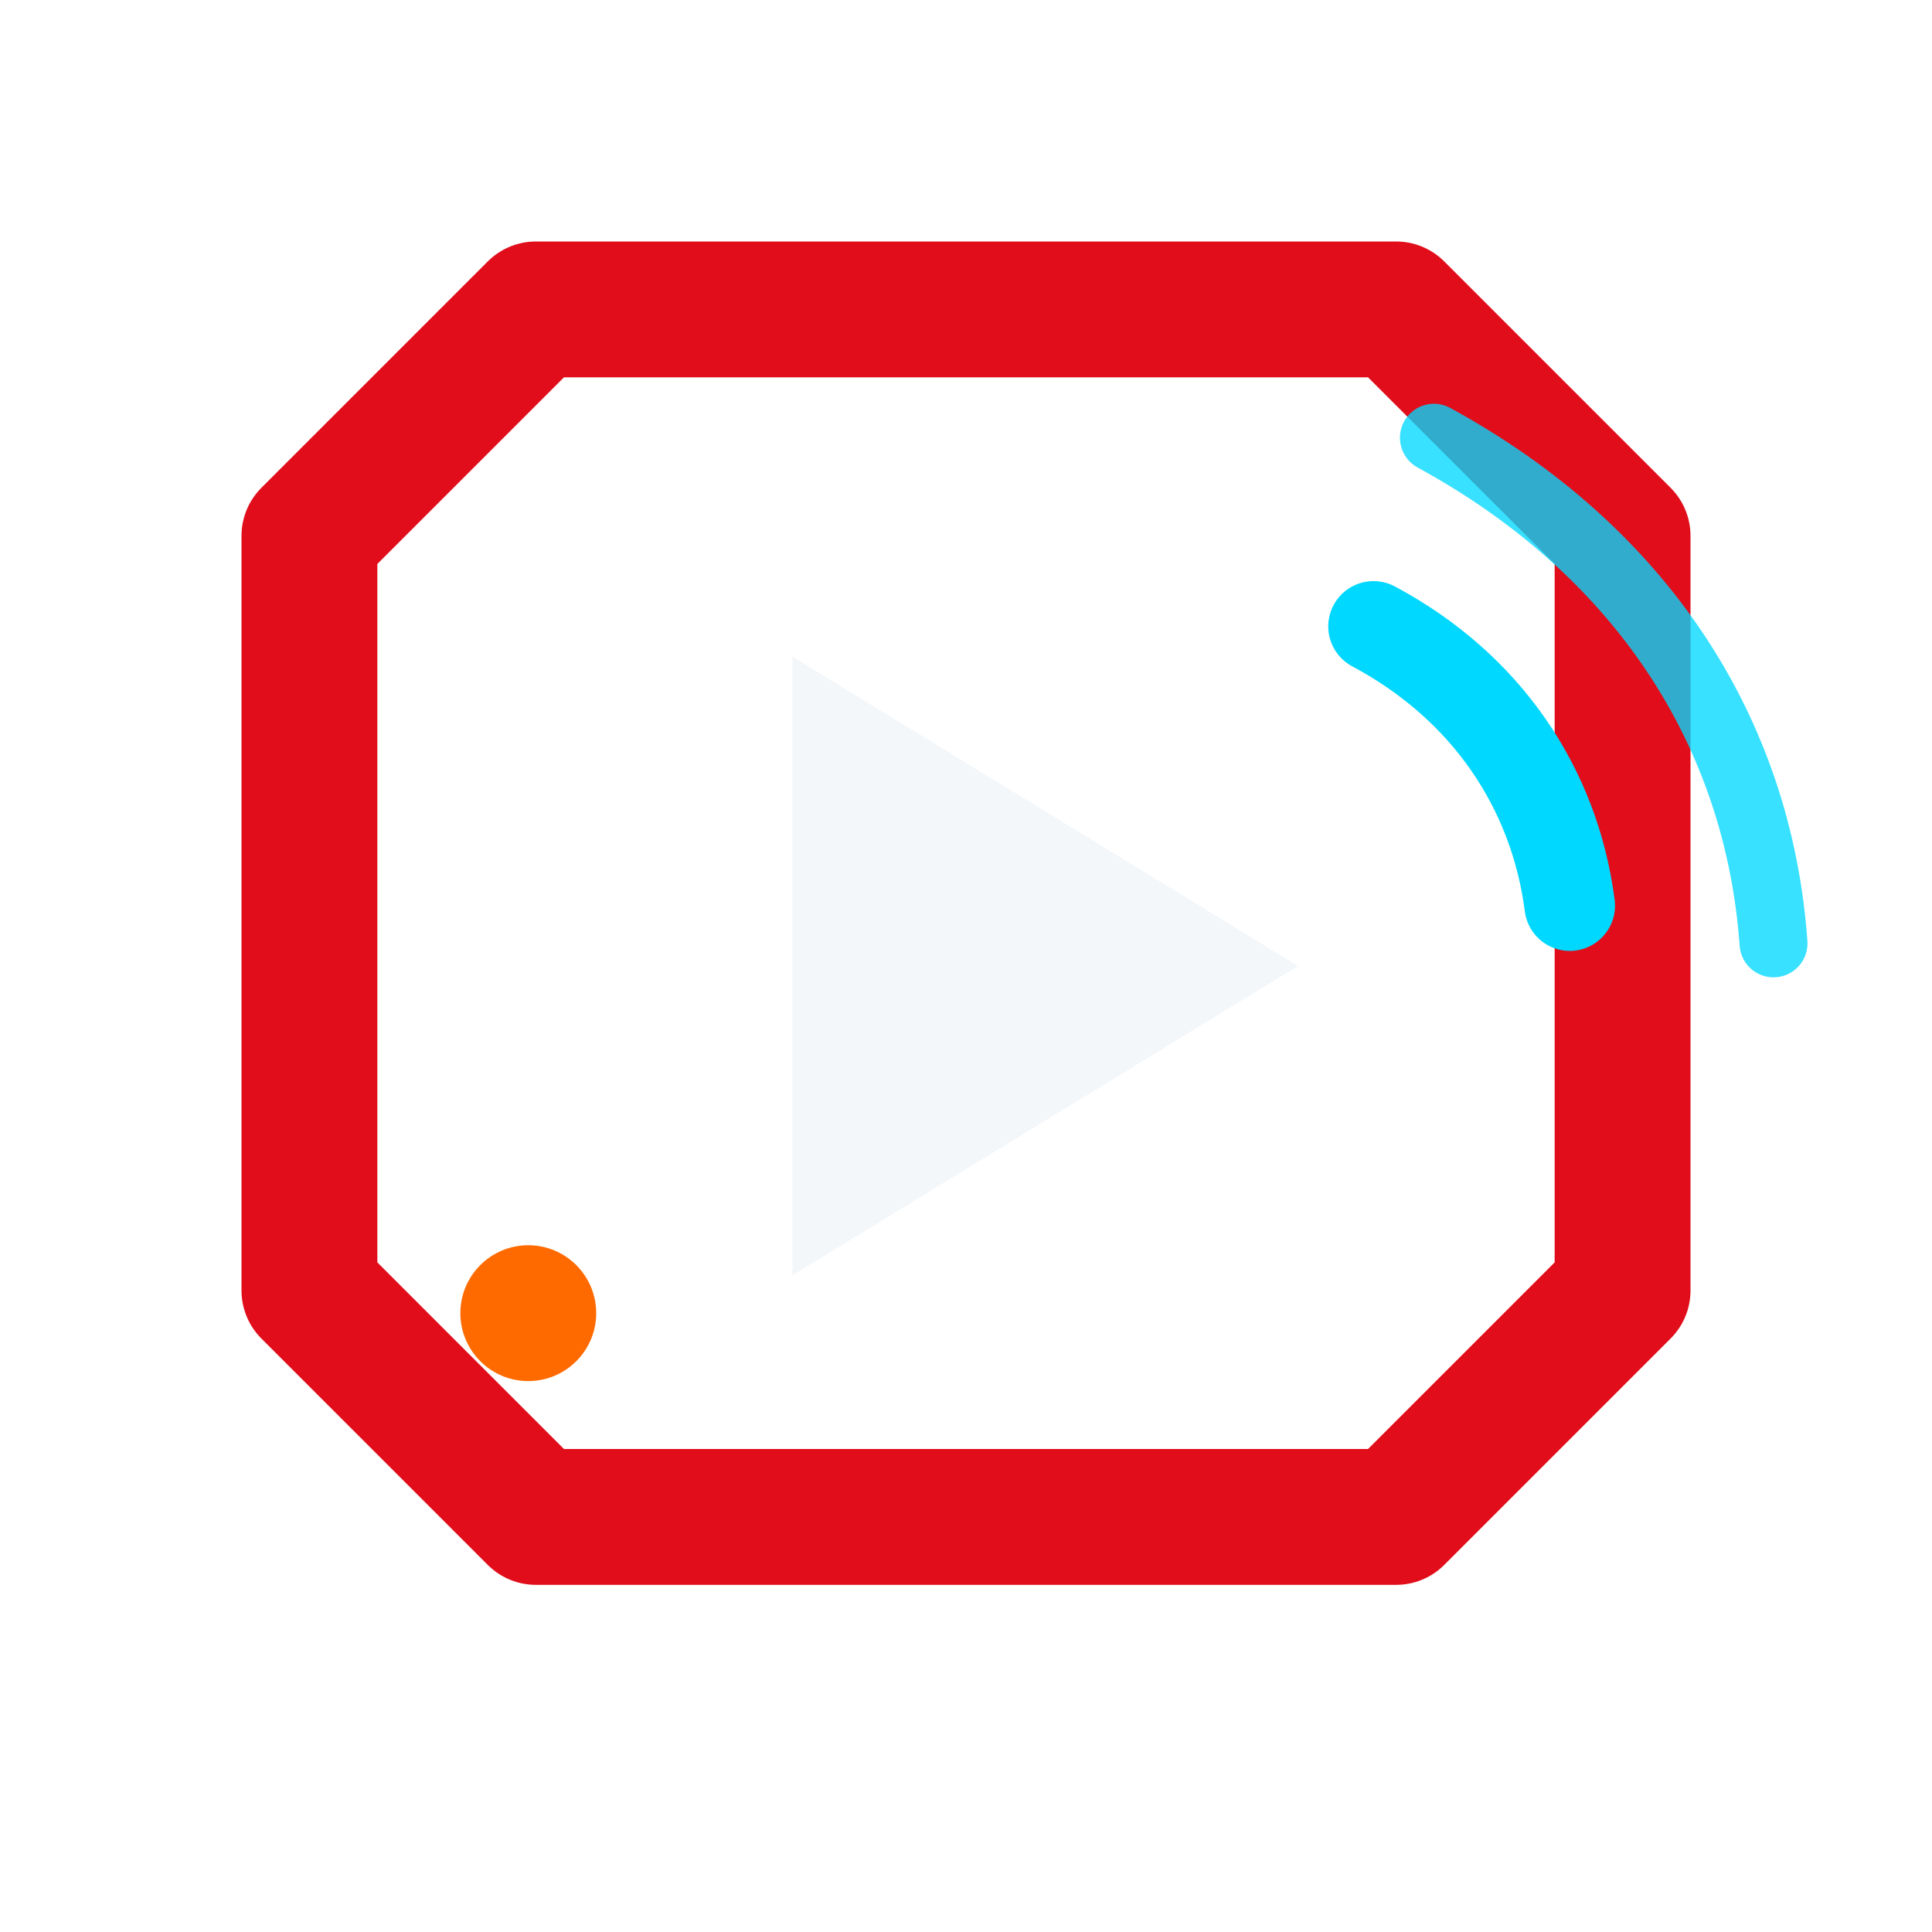
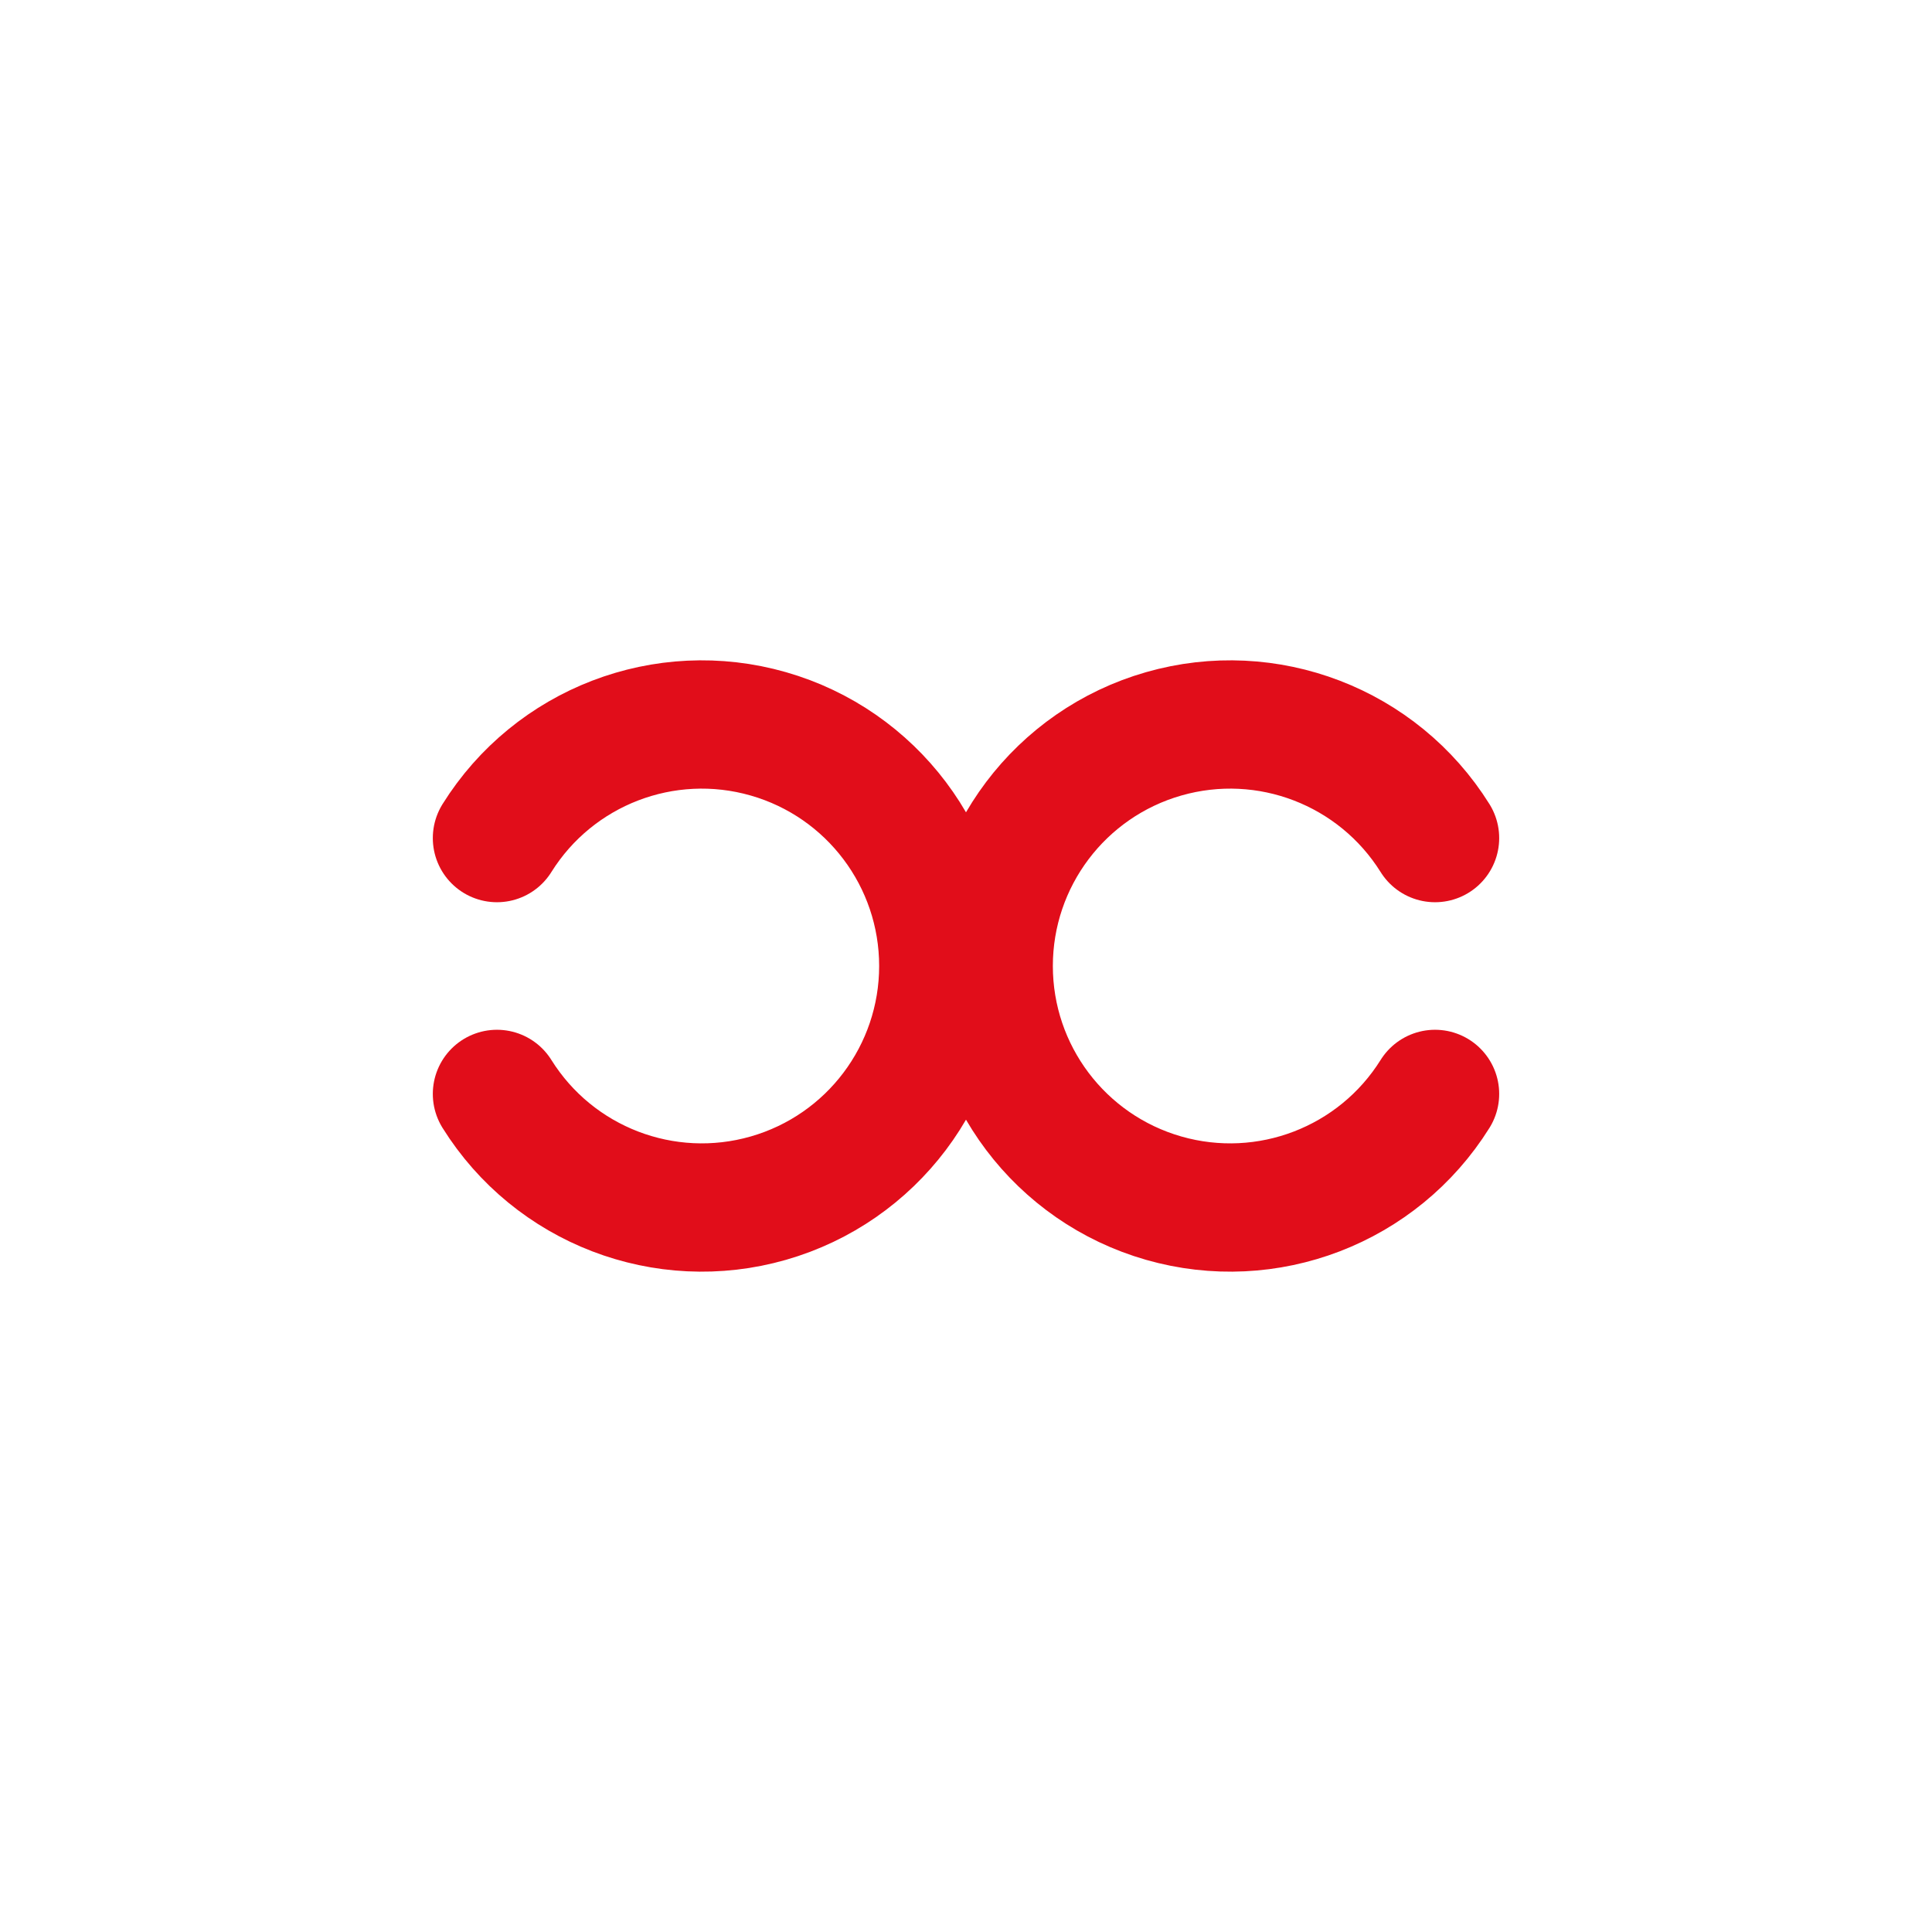
<svg xmlns="http://www.w3.org/2000/svg" width="512" height="512" viewBox="0 0 512 512">
-   <rect x="20" y="20" width="472" height="472" rx="92" fill="none" />
-   <g>
-     <path d="M82 142 L142 82 H370 L430 142 V342 L370 402 H142 L82 342 Z" fill="none" stroke="#E10D1A" stroke-width="36" stroke-linejoin="round" />
-     <path d="M210 174 L344 256 L210 338 Z" fill="#F4F7FA" />
-     <path d="M364 166 C394 182 412 209 416 240" fill="none" stroke="#00D8FF" stroke-width="24" stroke-linecap="round" />
-     <path d="M380 116 C435 146 466 194 470 250" fill="none" stroke="#00D8FF" stroke-width="18" stroke-linecap="round" opacity=".78" />
-     <circle cx="140" cy="348" r="18" fill="#FF6A00" />
-   </g>
+   <path d="M131.7 222.1 A64 64 0 1 1 131.7 289.9" fill="none" stroke="#E10D1A" stroke-width="34" stroke-linecap="round" />
+   <path d="M380.3 222.1 A64 64 0 1 0 380.3 289.9" fill="none" stroke="#E10D1A" stroke-width="34" stroke-linecap="round" />
</svg>
